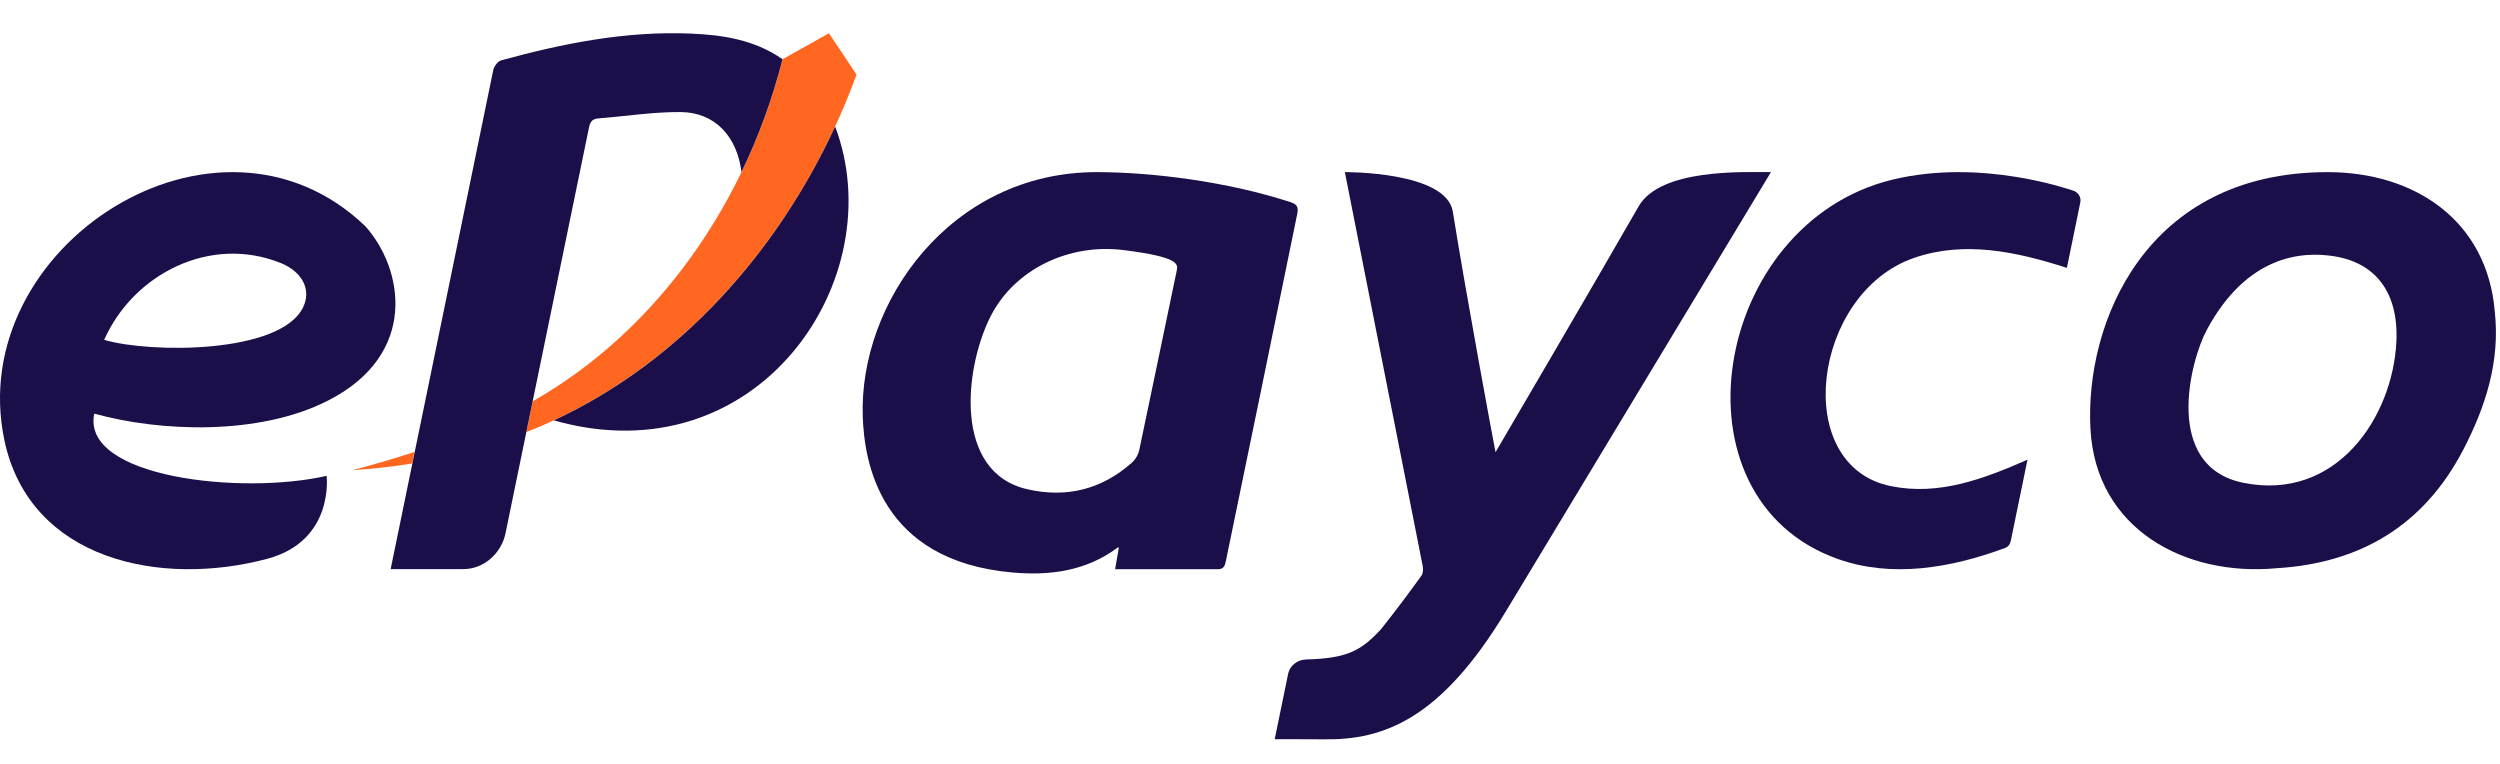
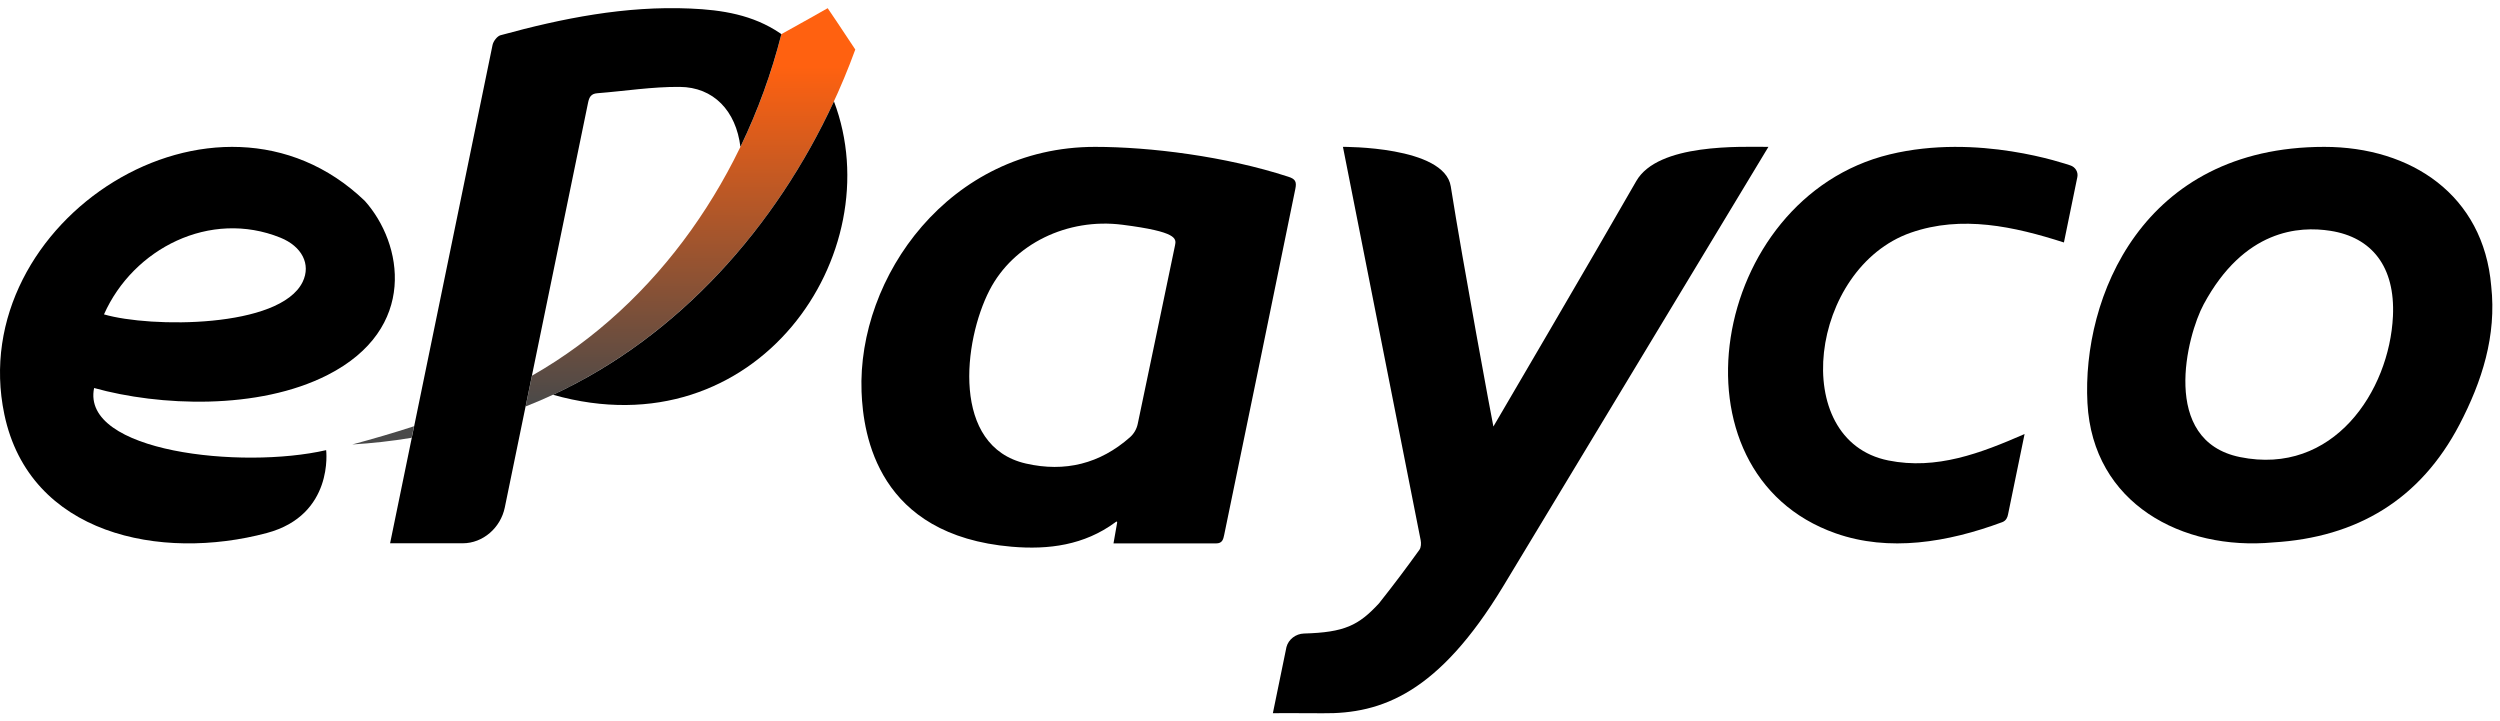
- <svg xmlns="http://www.w3.org/2000/svg" width="203" height="62" viewBox="0 0 203 62" fill="none">
-   <path d="M33.664 36.695C33.6 37.007 33.536 37.322 33.472 37.633C31.867 37.9 30.256 38.078 28.645 38.177C30.355 37.716 32.031 37.229 33.664 36.695Z" fill="#FF6720" />
-   <path d="M69.549 6.06C64.957 18.683 55.502 30.078 42.743 35.086C42.743 35.086 43.255 32.584 43.259 32.584C53.616 26.689 60.684 16.133 63.541 4.807C64.55 4.26 67.304 2.699 67.304 2.699C67.304 2.699 68.758 4.842 69.549 6.06Z" fill="#FF6720" />
-   <path d="M47.817 10.397C47.91 9.939 48.054 9.653 48.576 9.615C50.812 9.44 53.044 9.081 55.273 9.1C58.027 9.119 59.849 11.049 60.208 13.974C61.627 11.033 62.741 7.958 63.539 4.807C63.5 4.779 63.462 4.753 63.423 4.728C61.223 3.237 58.709 2.836 56.128 2.728C50.853 2.499 45.745 3.516 40.698 4.899C40.429 4.976 40.118 5.383 40.054 5.685C39.609 7.841 31.721 46.211 31.721 46.211H37.623C39.285 46.211 40.711 44.94 41.047 43.305C41.05 43.312 47.433 12.282 47.817 10.397Z" fill="#1C0E49" />
-   <path d="M67.814 10.276C63.113 20.447 55.218 29.385 44.97 34.135C61.569 38.844 72.493 22.625 67.814 10.276Z" fill="#1C0E49" />
-   <path d="M29.663 18.368C17.609 6.804 -2.942 20.002 0.353 35.728C2.403 45.512 13.068 47.684 21.698 45.375C27.175 43.913 26.522 38.638 26.522 38.638C19.652 40.215 6.579 38.797 7.652 33.585C12.936 35.057 20.991 35.407 26.643 32.523C34.019 28.759 32.76 21.821 29.663 18.368ZM24.61 24.959C22.768 28.733 12.244 28.701 8.456 27.598C10.832 22.244 17.08 19.045 22.81 21.363C24.539 22.066 25.308 23.516 24.61 24.959Z" fill="#1C0E49" />
-   <path d="M104.755 16.403C99.65 14.74 93.527 13.977 89.043 13.977C77.177 13.977 69.709 24.581 70.058 33.884C70.192 37.455 71.4 45.559 82.266 46.491C85.283 46.749 88.162 46.364 90.683 44.513C90.702 44.498 90.878 44.342 90.836 44.564C90.747 45.083 90.545 46.221 90.545 46.221C90.545 46.221 96.21 46.221 98.897 46.221C99.403 46.221 99.474 45.874 99.547 45.521C101.479 36.142 103.423 26.781 105.331 17.395C105.453 16.804 105.335 16.587 104.755 16.403ZM95.547 21.993C94.529 26.829 93.543 31.671 92.515 36.511C92.425 36.927 92.207 37.305 91.887 37.588C89.447 39.744 86.603 40.453 83.425 39.728C77.334 38.339 78.333 29.763 80.466 25.627C82.41 21.862 86.804 19.735 91.278 20.311C95.756 20.883 95.663 21.43 95.547 21.993Z" fill="#1C0E49" />
-   <path d="M202.576 25.293C201.952 17.891 196.065 13.977 189 13.977C174.185 13.977 169.292 26.266 169.743 34.806C170.175 43.006 177.481 46.825 184.84 46.141C191.678 45.737 196.815 42.638 199.992 36.565C201.83 33.045 203.022 29.334 202.576 25.293ZM182.144 39.2C175.623 37.868 177.833 29.306 179.194 26.781C182.48 20.683 186.957 20.403 189.503 20.803C192.866 21.328 194.775 23.713 194.586 27.741C194.301 33.84 189.731 40.749 182.144 39.2Z" fill="#1C0E49" />
-   <path d="M103.506 60.026L104.611 54.647C104.777 54.017 105.376 53.569 106.033 53.55C109.344 53.458 110.478 52.885 112.134 51.098C113.399 49.502 114.356 48.221 115.42 46.745C115.561 46.552 115.573 46.205 115.522 45.951C113.729 36.911 109.203 13.977 109.203 13.977C109.203 13.977 117.453 13.904 117.972 17.192C118.968 23.487 121.325 36.215 121.437 36.717C121.729 36.218 129.444 23.067 133.053 16.762C134.824 13.669 141.572 13.977 143.801 13.977C137.149 25.013 124.23 46.415 122.216 49.741C116.983 58.37 112.377 60.093 107.554 60.033C106.241 60.017 103.506 60.026 103.506 60.026Z" fill="#1C0E49" />
-   <path d="M164.632 37.328C164.164 39.595 163.315 43.719 163.287 43.865C163.239 44.106 163.136 44.373 162.813 44.494C158.358 46.148 153.602 46.927 149.275 45.404C135.273 40.482 139.033 18.145 153.656 14.591C160.837 12.845 167.998 15.373 168.347 15.481C168.753 15.608 169.006 16.015 168.923 16.428C168.67 17.672 167.866 21.608 167.831 21.751C163.78 20.451 159.523 19.509 155.386 20.953C147.161 23.827 145.374 37.836 153.554 39.477C157.474 40.266 161.061 38.886 164.632 37.328Z" fill="#1C0E49" />
+ <svg xmlns="http://www.w3.org/2000/svg" width="295" height="85" viewBox="0 0 295 85" fill="none">
+   <path d="M48.85 50.298C48.757 50.75 48.664 51.207 48.572 51.659C46.243 52.047 43.906 52.305 41.568 52.448C44.05 51.779 46.48 51.073 48.85 50.298Z" fill="#494949" />
+   <path d="M100.924 5.843C94.26 24.16 80.541 40.696 62.025 47.963C62.025 47.963 62.769 44.332 62.774 44.332C77.803 35.778 88.06 20.459 92.206 4.025C93.669 3.231 97.666 0.966 97.666 0.966C97.666 0.966 99.776 4.075 100.924 5.843Z" fill="url(#paint0_linear_371_1173)" />
+   <path d="M69.388 12.136C69.523 11.472 69.732 11.056 70.49 11.001C73.734 10.747 76.973 10.226 80.208 10.254C84.204 10.281 86.849 13.082 87.369 17.327C89.428 13.059 91.045 8.597 92.203 4.025C92.147 3.983 92.091 3.946 92.035 3.91C88.842 1.746 85.194 1.164 81.448 1.007C73.794 0.675 66.382 2.152 59.057 4.159C58.667 4.269 58.216 4.86 58.123 5.298C57.477 8.427 46.031 64.107 46.031 64.107H54.596C57.008 64.107 59.076 62.262 59.564 59.89C59.569 59.899 68.831 14.872 69.388 12.136Z" fill="black" />
+   <path d="M98.406 11.961C91.584 26.721 80.128 39.69 65.256 46.583C89.344 53.417 105.196 29.881 98.406 11.961Z" fill="black" />
+   <path d="M43.045 23.703C25.552 6.922 -4.27 26.075 0.512 48.895C3.487 63.092 18.962 66.244 31.487 62.894C39.434 60.772 38.486 53.117 38.486 53.117C28.517 55.406 9.547 53.348 11.104 45.785C18.772 47.922 30.46 48.429 38.663 44.244C49.366 38.782 47.539 28.714 43.045 23.703ZM35.712 33.268C33.039 38.745 17.768 38.699 12.27 37.097C15.719 29.328 24.786 24.686 33.1 28.05C35.609 29.069 36.725 31.173 35.712 33.268Z" fill="black" />
+   <path d="M152.012 20.852C144.604 18.439 135.719 17.331 129.212 17.331C111.994 17.331 101.156 32.719 101.663 46.219C101.858 51.401 103.61 63.161 119.378 64.513C123.756 64.887 127.934 64.329 131.592 61.643C131.62 61.62 131.875 61.394 131.815 61.717C131.685 62.469 131.392 64.121 131.392 64.121C131.392 64.121 139.613 64.121 143.512 64.121C144.247 64.121 144.349 63.618 144.456 63.106C147.258 49.495 150.079 35.911 152.849 22.291C153.025 21.433 152.853 21.119 152.012 20.852ZM138.651 28.963C137.173 35.981 135.742 43.008 134.25 50.03C134.12 50.635 133.804 51.184 133.339 51.594C129.798 54.722 125.671 55.751 121.061 54.699C112.221 52.683 113.671 40.239 116.767 34.237C119.587 28.774 125.964 25.687 132.456 26.522C138.953 27.353 138.818 28.146 138.651 28.963Z" fill="black" />
+   <path d="M293.963 33.752C293.057 23.011 284.515 17.331 274.263 17.331C252.764 17.331 245.663 35.164 246.318 47.557C246.945 59.456 257.546 64.998 268.226 64.006C278.148 63.42 285.602 58.921 290.213 50.109C292.88 45.001 294.609 39.617 293.963 33.752ZM264.313 53.934C254.85 52 258.057 39.575 260.032 35.911C264.801 27.062 271.298 26.656 274.992 27.237C279.872 27.999 282.642 31.459 282.368 37.305C281.954 46.154 275.322 56.181 264.313 53.934Z" fill="black" />
+   <path d="M150.199 84.155L151.803 76.348C152.044 75.434 152.913 74.784 153.866 74.756C158.671 74.623 160.317 73.792 162.719 71.199C164.555 68.883 165.945 67.023 167.487 64.882C167.692 64.601 167.711 64.098 167.636 63.729C165.034 50.612 158.467 17.331 158.467 17.331C158.467 17.331 170.439 17.225 171.191 21.996C172.637 31.132 176.057 49.601 176.22 50.33C176.643 49.606 187.838 30.523 193.076 21.373C195.646 16.884 205.438 17.331 208.673 17.331C199.02 33.346 180.272 64.403 177.349 69.229C169.755 81.751 163.072 84.252 156.074 84.164C154.168 84.141 150.199 84.155 150.199 84.155Z" fill="black" />
+   <path d="M238.9 51.216C238.222 54.506 236.99 60.49 236.949 60.702C236.879 61.053 236.73 61.441 236.261 61.616C229.796 64.015 222.895 65.145 216.616 62.935C196.298 55.793 201.754 23.38 222.974 18.222C233.393 15.689 243.785 19.357 244.291 19.514C244.882 19.698 245.249 20.289 245.128 20.889C244.761 22.693 243.594 28.405 243.543 28.612C237.664 26.725 231.488 25.36 225.483 27.454C213.549 31.625 210.956 51.954 222.825 54.335C228.514 55.479 233.719 53.477 238.9 51.216Z" fill="black" />
+   <defs>
+     <linearGradient id="paint0_linear_371_1173" x1="81.475" y1="0.966" x2="81.401" y2="48.027" gradientUnits="userSpaceOnUse">
+       <stop offset="0.146" stop-color="#FF6110" />
+       <stop offset="1" stop-color="#494949" />
+     </linearGradient>
+   </defs>
</svg>
